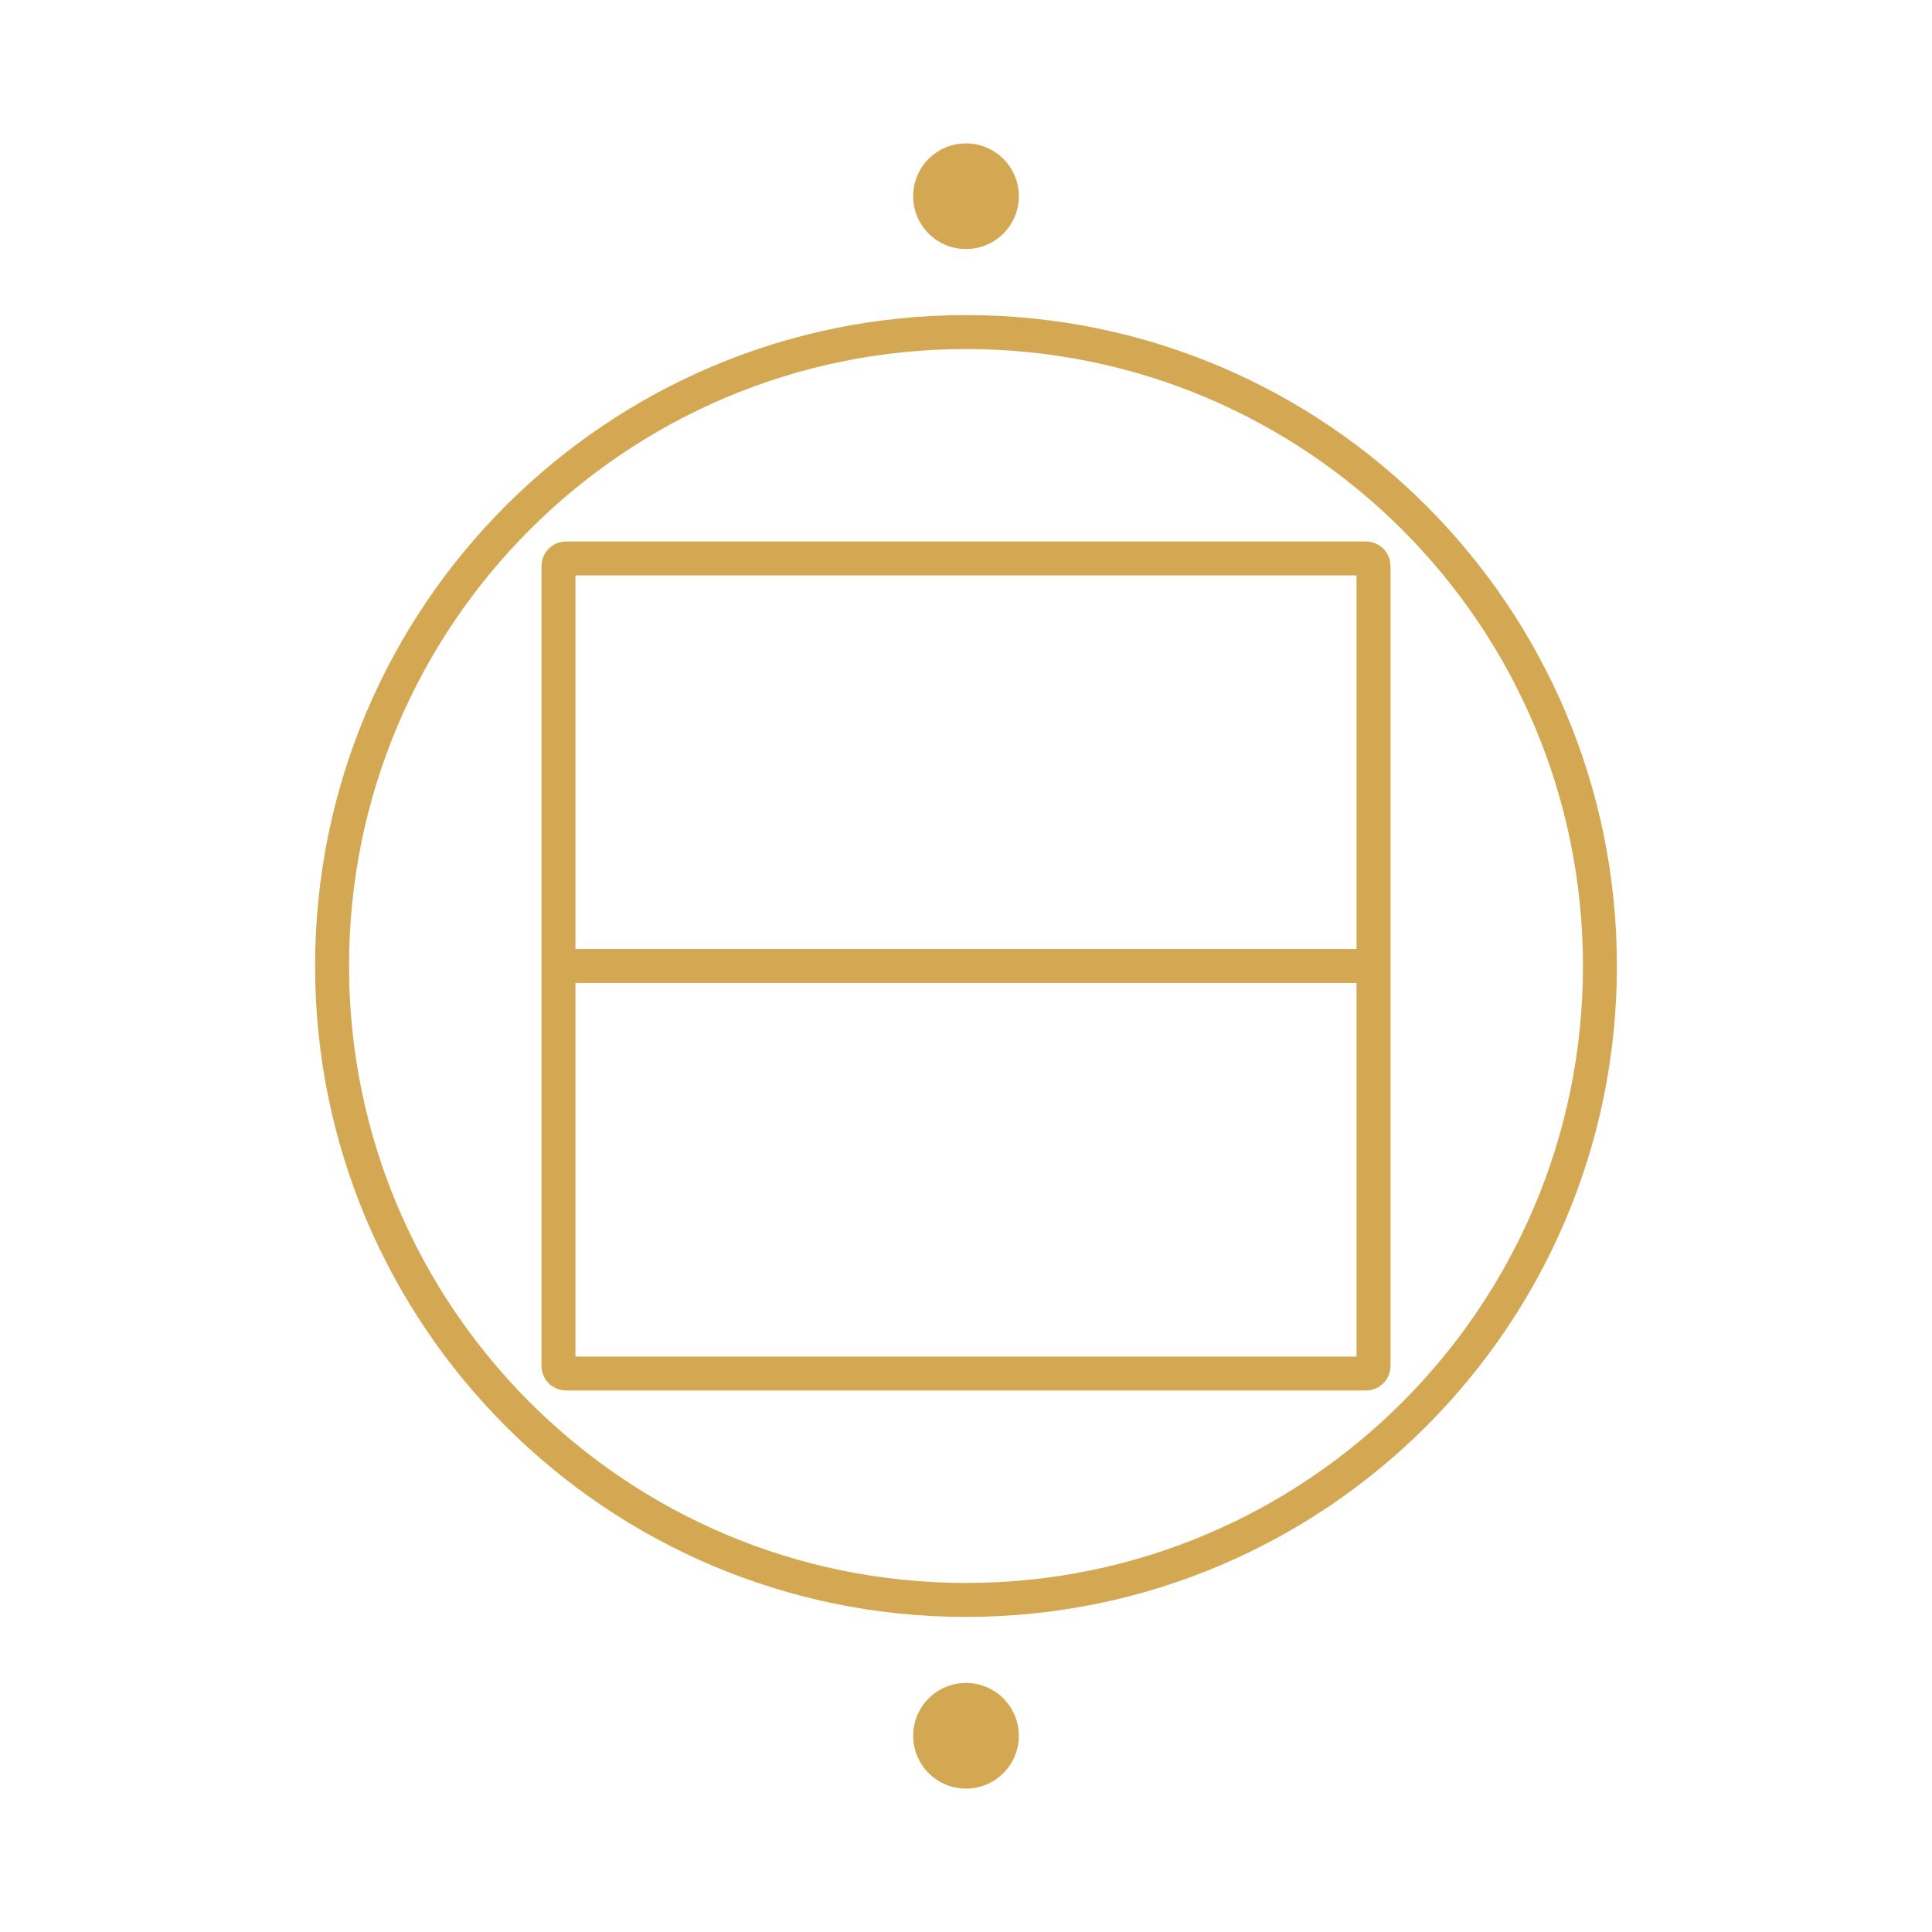
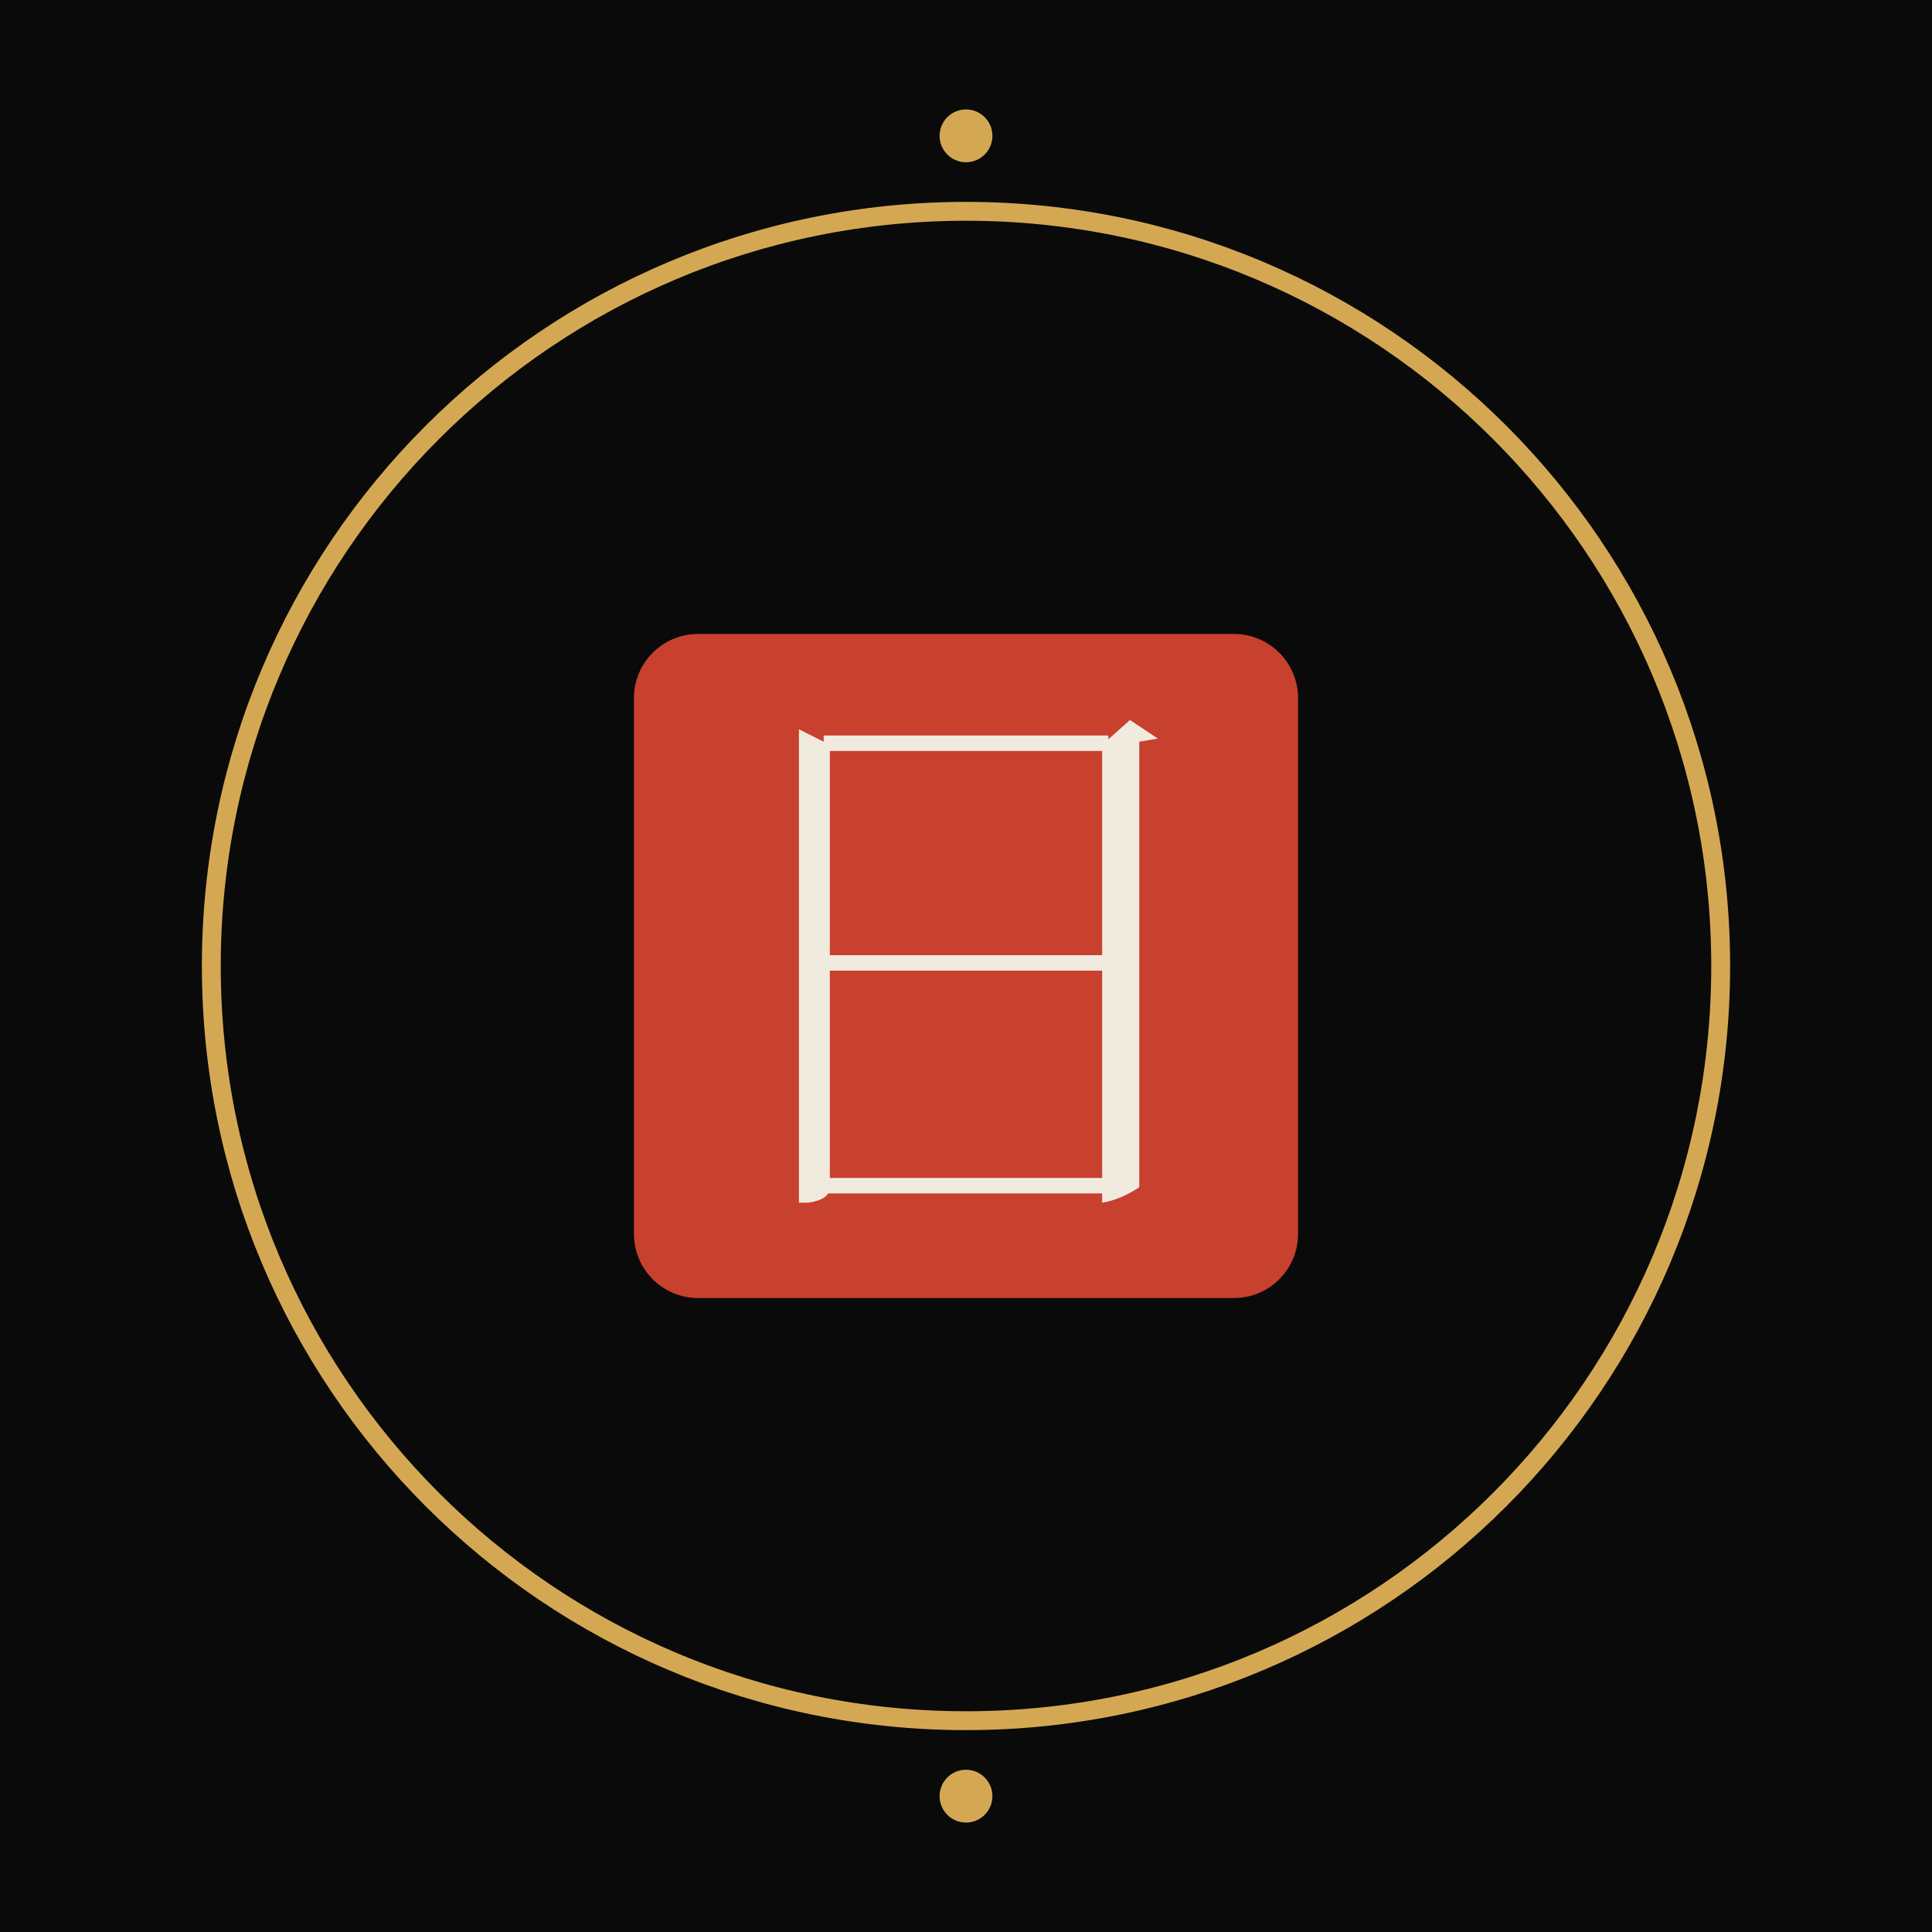
- <svg xmlns="http://www.w3.org/2000/svg" viewBox="0 0 512 512" role="img" aria-label="Koyo Japanese">
-   <circle fill="none" stroke="#d4a853" stroke-width="9" cx="256" cy="256" r="168" />
-   <circle fill="#d4a853" cx="256" cy="52" r="14" />
-   <circle fill="#d4a853" cx="256" cy="460" r="14" />
-   <rect fill="none" stroke="#d4a853" stroke-width="9" x="148" y="148" width="216" height="216" rx="2" />
-   <line stroke="#d4a853" stroke-width="9" x1="148" y1="256" x2="364" y2="256" />
+ <svg xmlns="http://www.w3.org/2000/svg" viewBox="0 0 1024 1024" role="img" aria-label="Koyo Japanese">
+   <rect width="1024" height="1024" fill="#0a0a0a" />
+   <circle cx="512" cy="512" r="400" fill="none" stroke="#d4a853" stroke-width="10" />
+   <circle cx="512" cy="72" r="14" fill="#d4a853" />
+   <circle cx="512" cy="952" r="14" fill="#d4a853" />
+   <rect x="336" y="336" width="352" height="352" rx="34" fill="#c8402e" />
+   <g fill="#f1ebdf" transform="translate(512 512) scale(0.82) translate(-512 -509)">
+     <path d="M404 356 L424 366 L424 652 Q424 660 410 662 L404 662 Z" />
+     <path d="M600 366 L618 350 L636 362 L624 364 L624 652 Q612 660 600 662 Z" />
+     <rect x="420" y="360" width="184" height="10" />
+     <rect x="420" y="502" width="184" height="10" />
+     <rect x="420" y="646" width="184" height="10" />
+   </g>
</svg>
